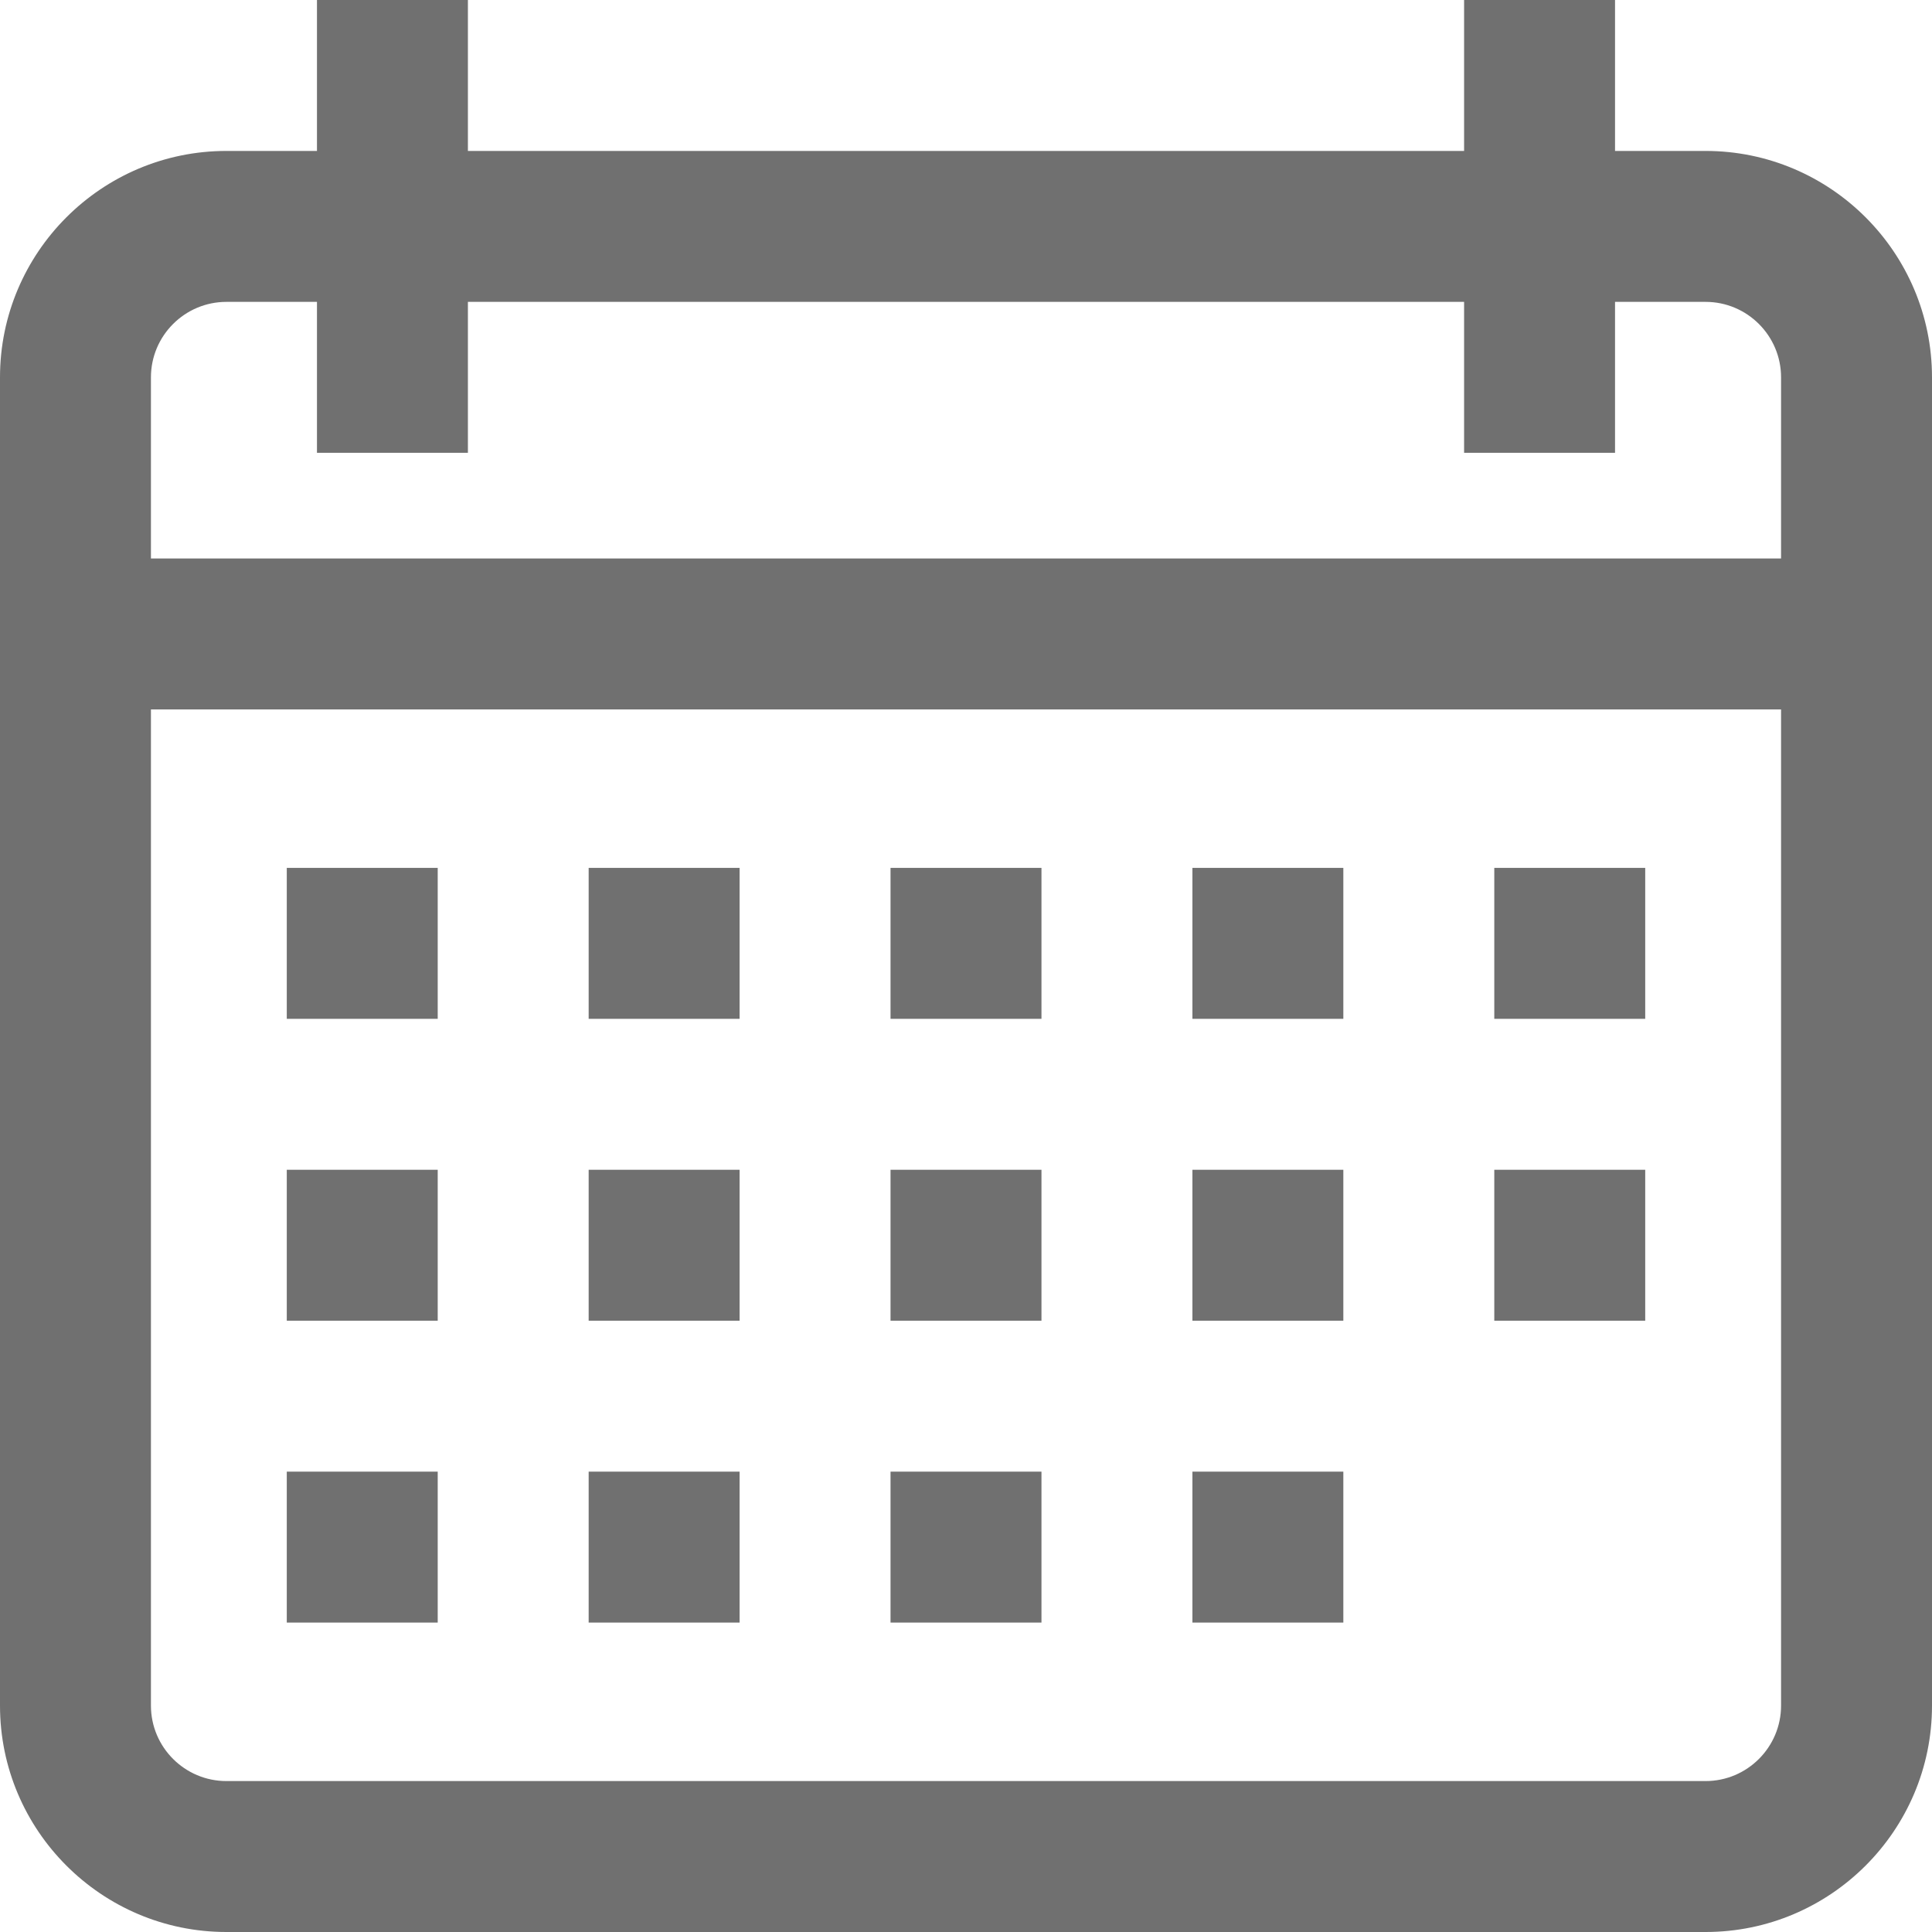
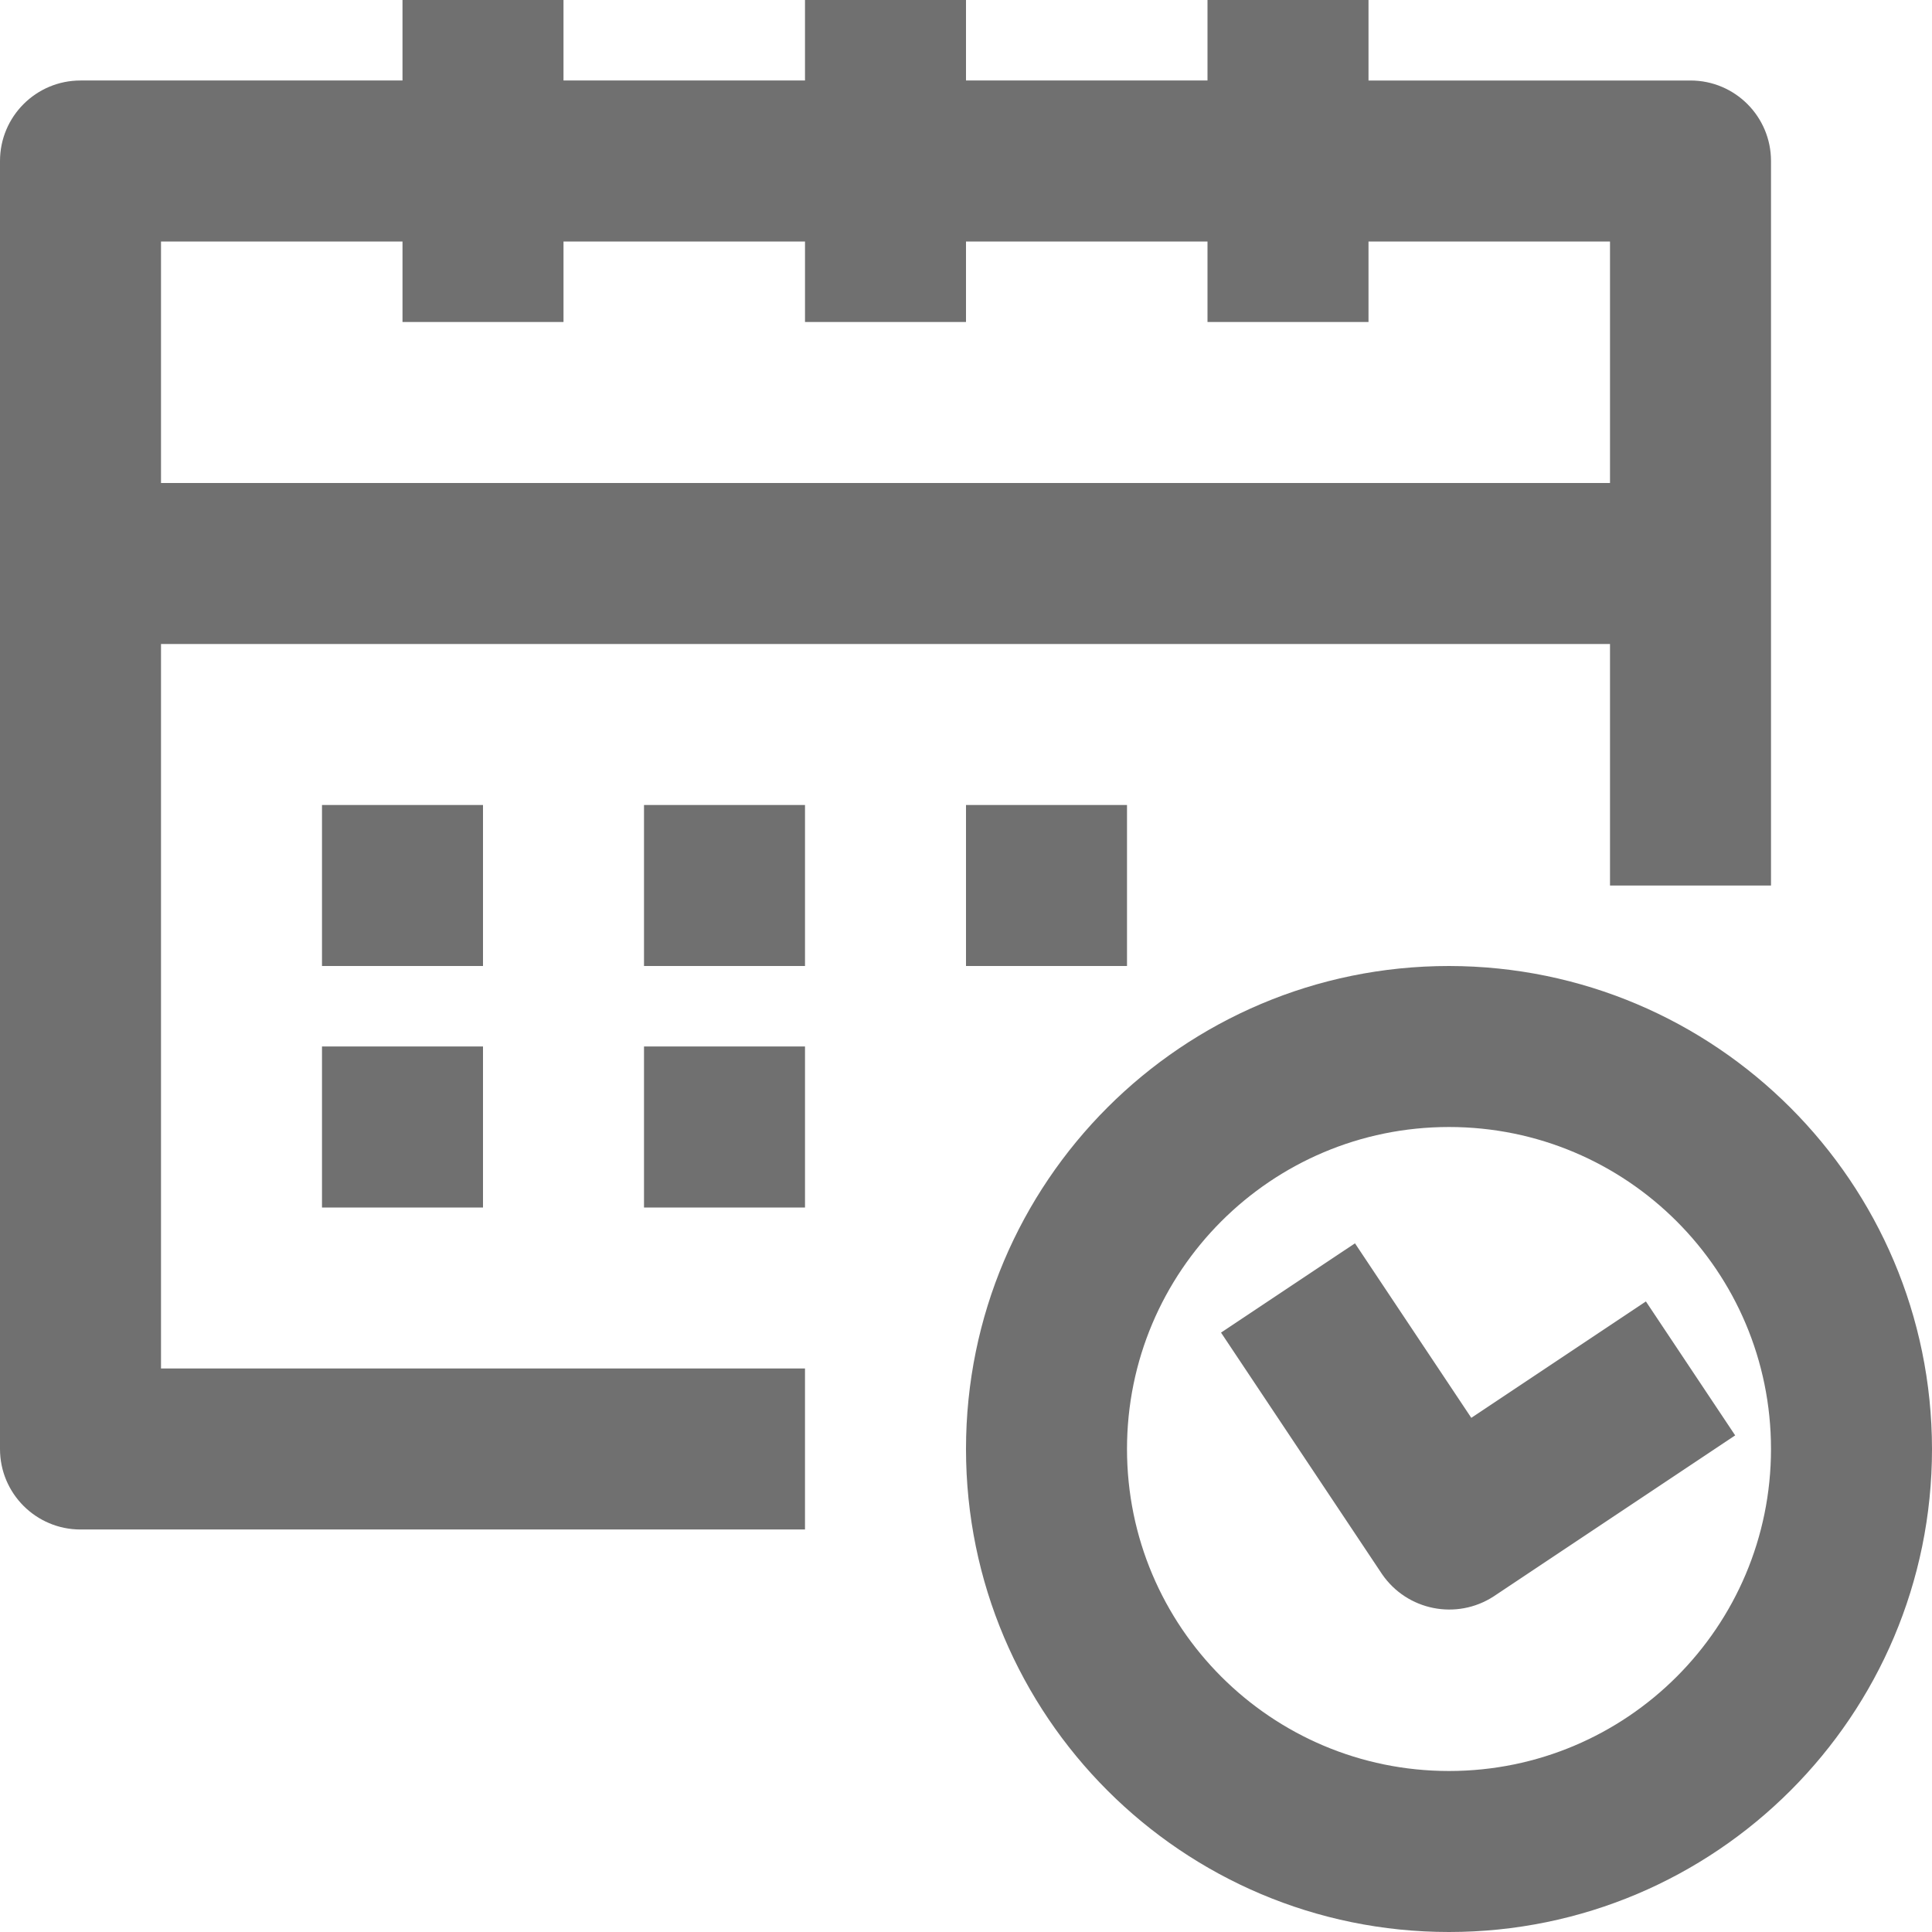
<svg xmlns="http://www.w3.org/2000/svg" fill="#707070" viewBox="0 0 512 512">
-   <path d="M452 40h-24V0h-40v40H124V0H84v40H60C26.916 40 0 66.916 0 100v352c0 33.084 26.916 60 60 60h392c33.084 0 60-26.916 60-60V100c0-33.084-26.916-60-60-60zm20 412c0 11.028-8.972 20-20 20H60c-11.028 0-20-8.972-20-20V188h432v264zm0-304H40v-48c0-11.028 8.972-20 20-20h24v40h40V80h264v40h40V80h24c11.028 0 20 8.972 20 20v48z" />
-   <path d="M76 230h40v40H76zm80 0h40v40h-40zm80 0h40v40h-40zm80 0h40v40h-40zm80 0h40v40h-40zM76 310h40v40H76zm80 0h40v40h-40zm80 0h40v40h-40zm80 0h40v40h-40zM76 390h40v40H76zm80 0h40v40h-40zm80 0h40v40h-40zm80 0h40v40h-40zm80-80h40v40h-40z" />
+   <path d="M42.667 170.667h384v64h42.667v-192c0-11.782-9.551-21.333-21.333-21.333h-85.333V0H320v21.333h-64V0h-42.667v21.333h-64V0h-42.667v21.333H21.333C9.551 21.333 0 30.885 0 42.667V384c0 11.782 9.551 21.333 21.333 21.333h192v-42.667H42.667V170.667zm0-106.667h64v21.333h42.667V64h64v21.333H256V64h64v21.333h42.667V64h64v64h-384V64z" />
+   <path d="M85.333 213.333H128V256H85.333zm85.334 0h42.667V256h-42.667zm85.333 0h42.667V256H256zm-170.667 64H128V320H85.333zm85.334 0h42.667V320h-42.667zM384 256c-70.692 0-128 57.308-128 128s57.308 128 128 128 128-57.307 128-128c-.082-70.658-57.342-127.918-128-128zm0 213.333c-47.128 0-85.333-38.205-85.333-85.333s38.205-85.333 85.333-85.333 85.333 38.205 85.333 85.333-38.205 85.333-85.333 85.333z" />
+   <path d="M389.909 375.744l-30.827-46.251-35.499 23.659 42.667 64c6.628 9.669 19.756 12.291 29.589 5.909l64-42.667-23.659-35.499-46.271 30.849z" />
</svg>
